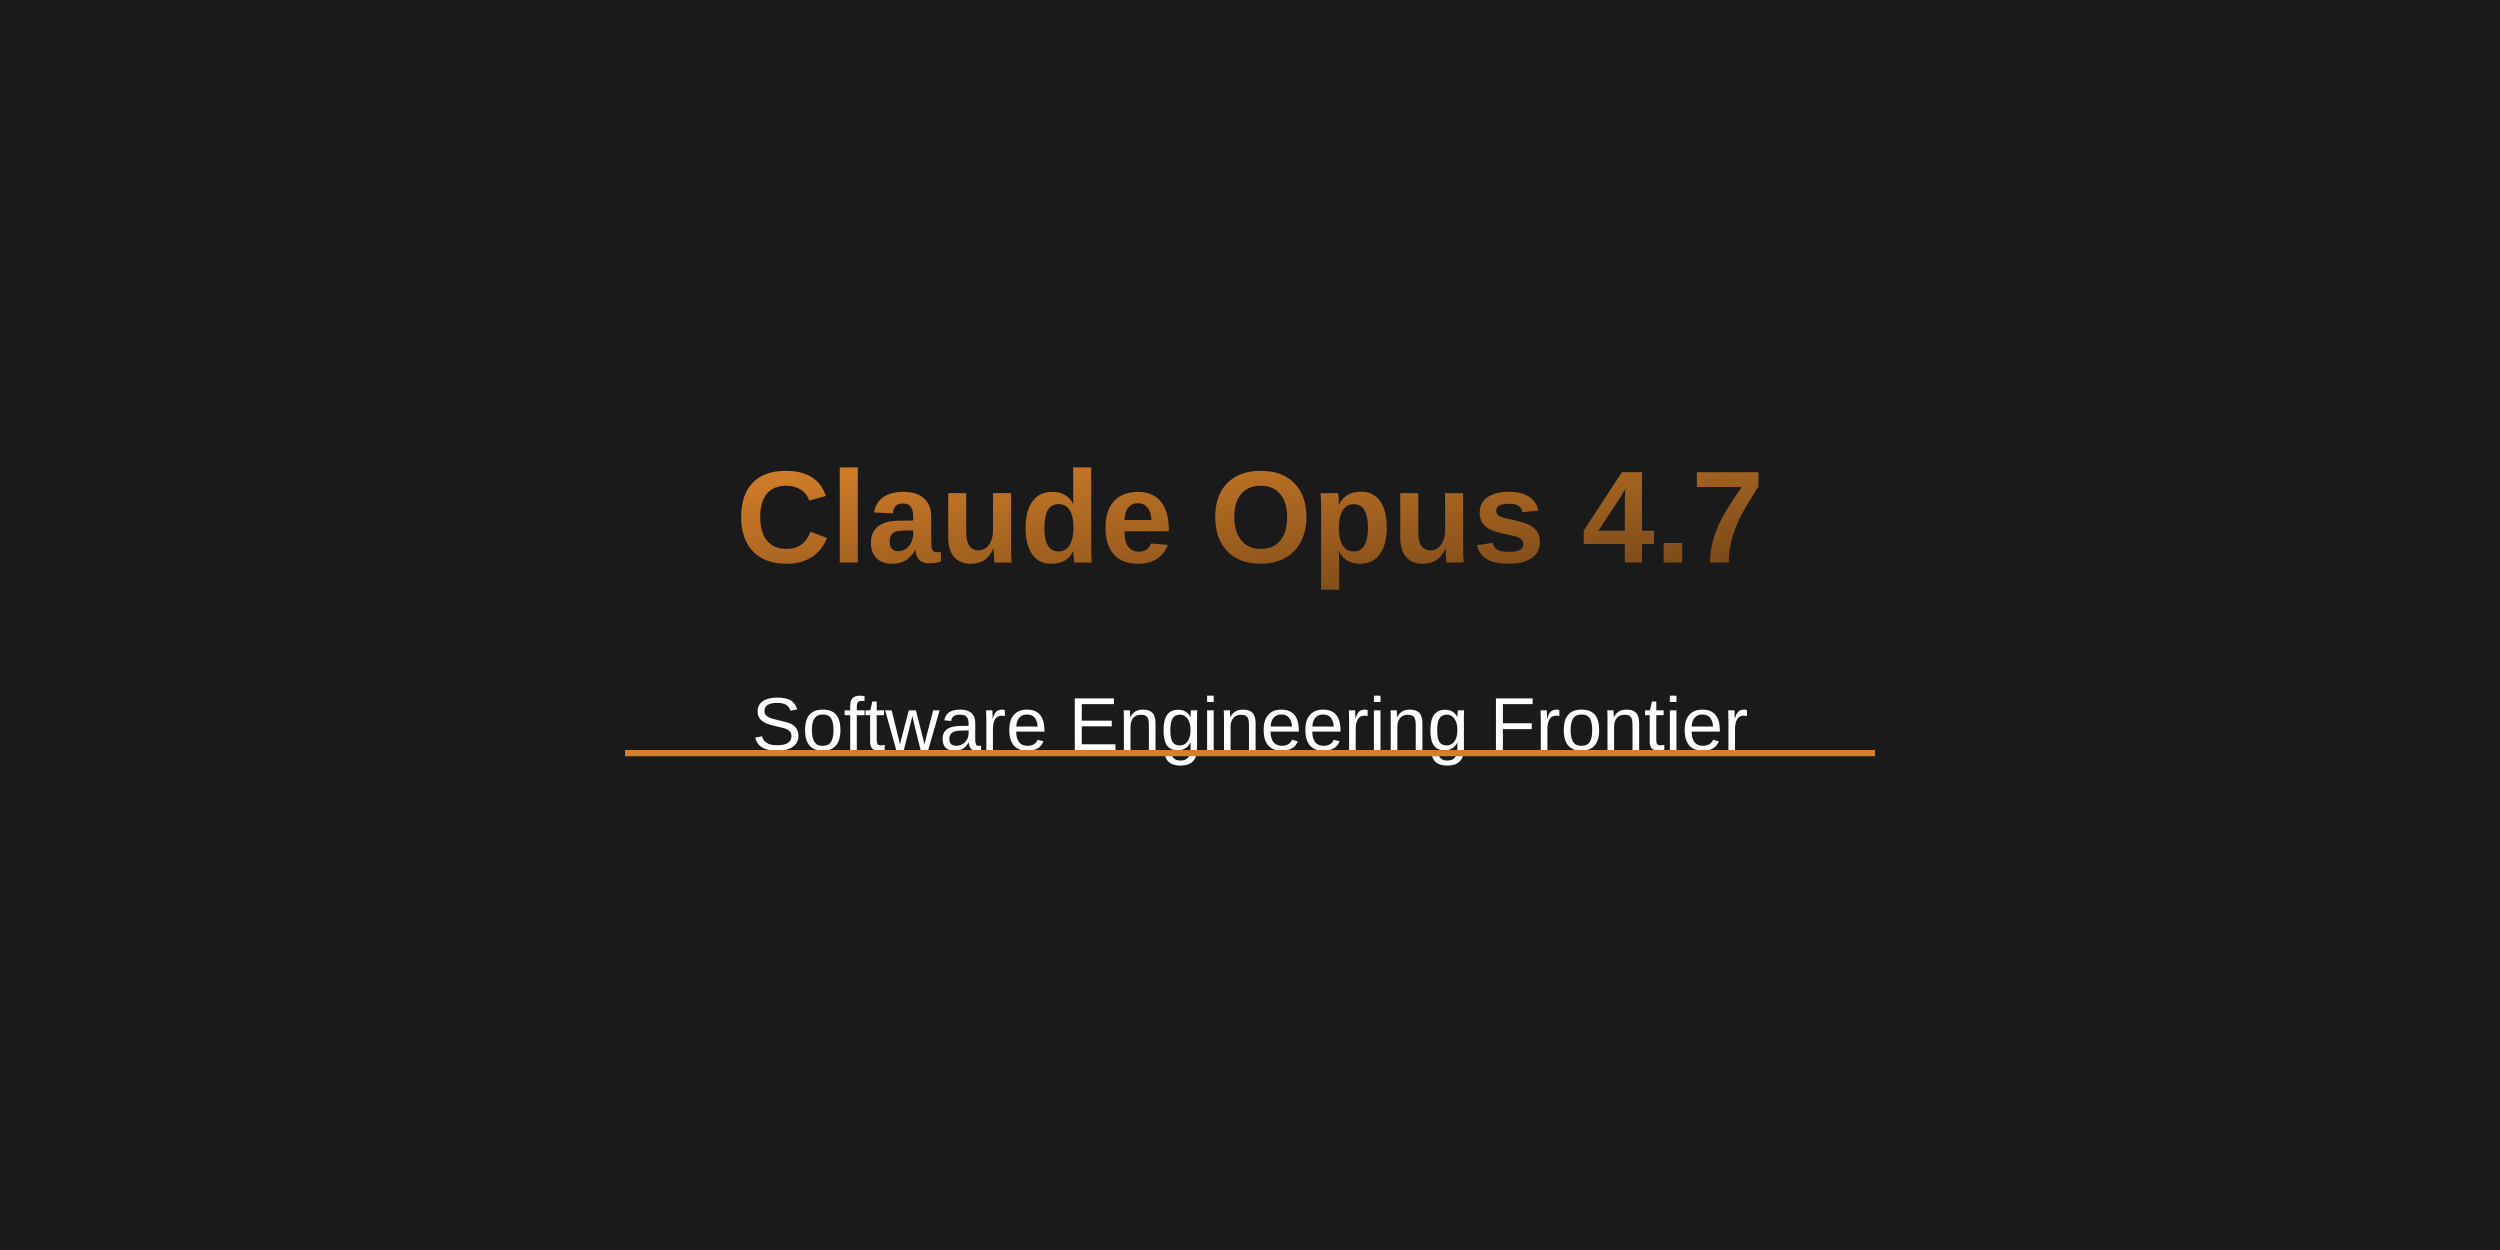
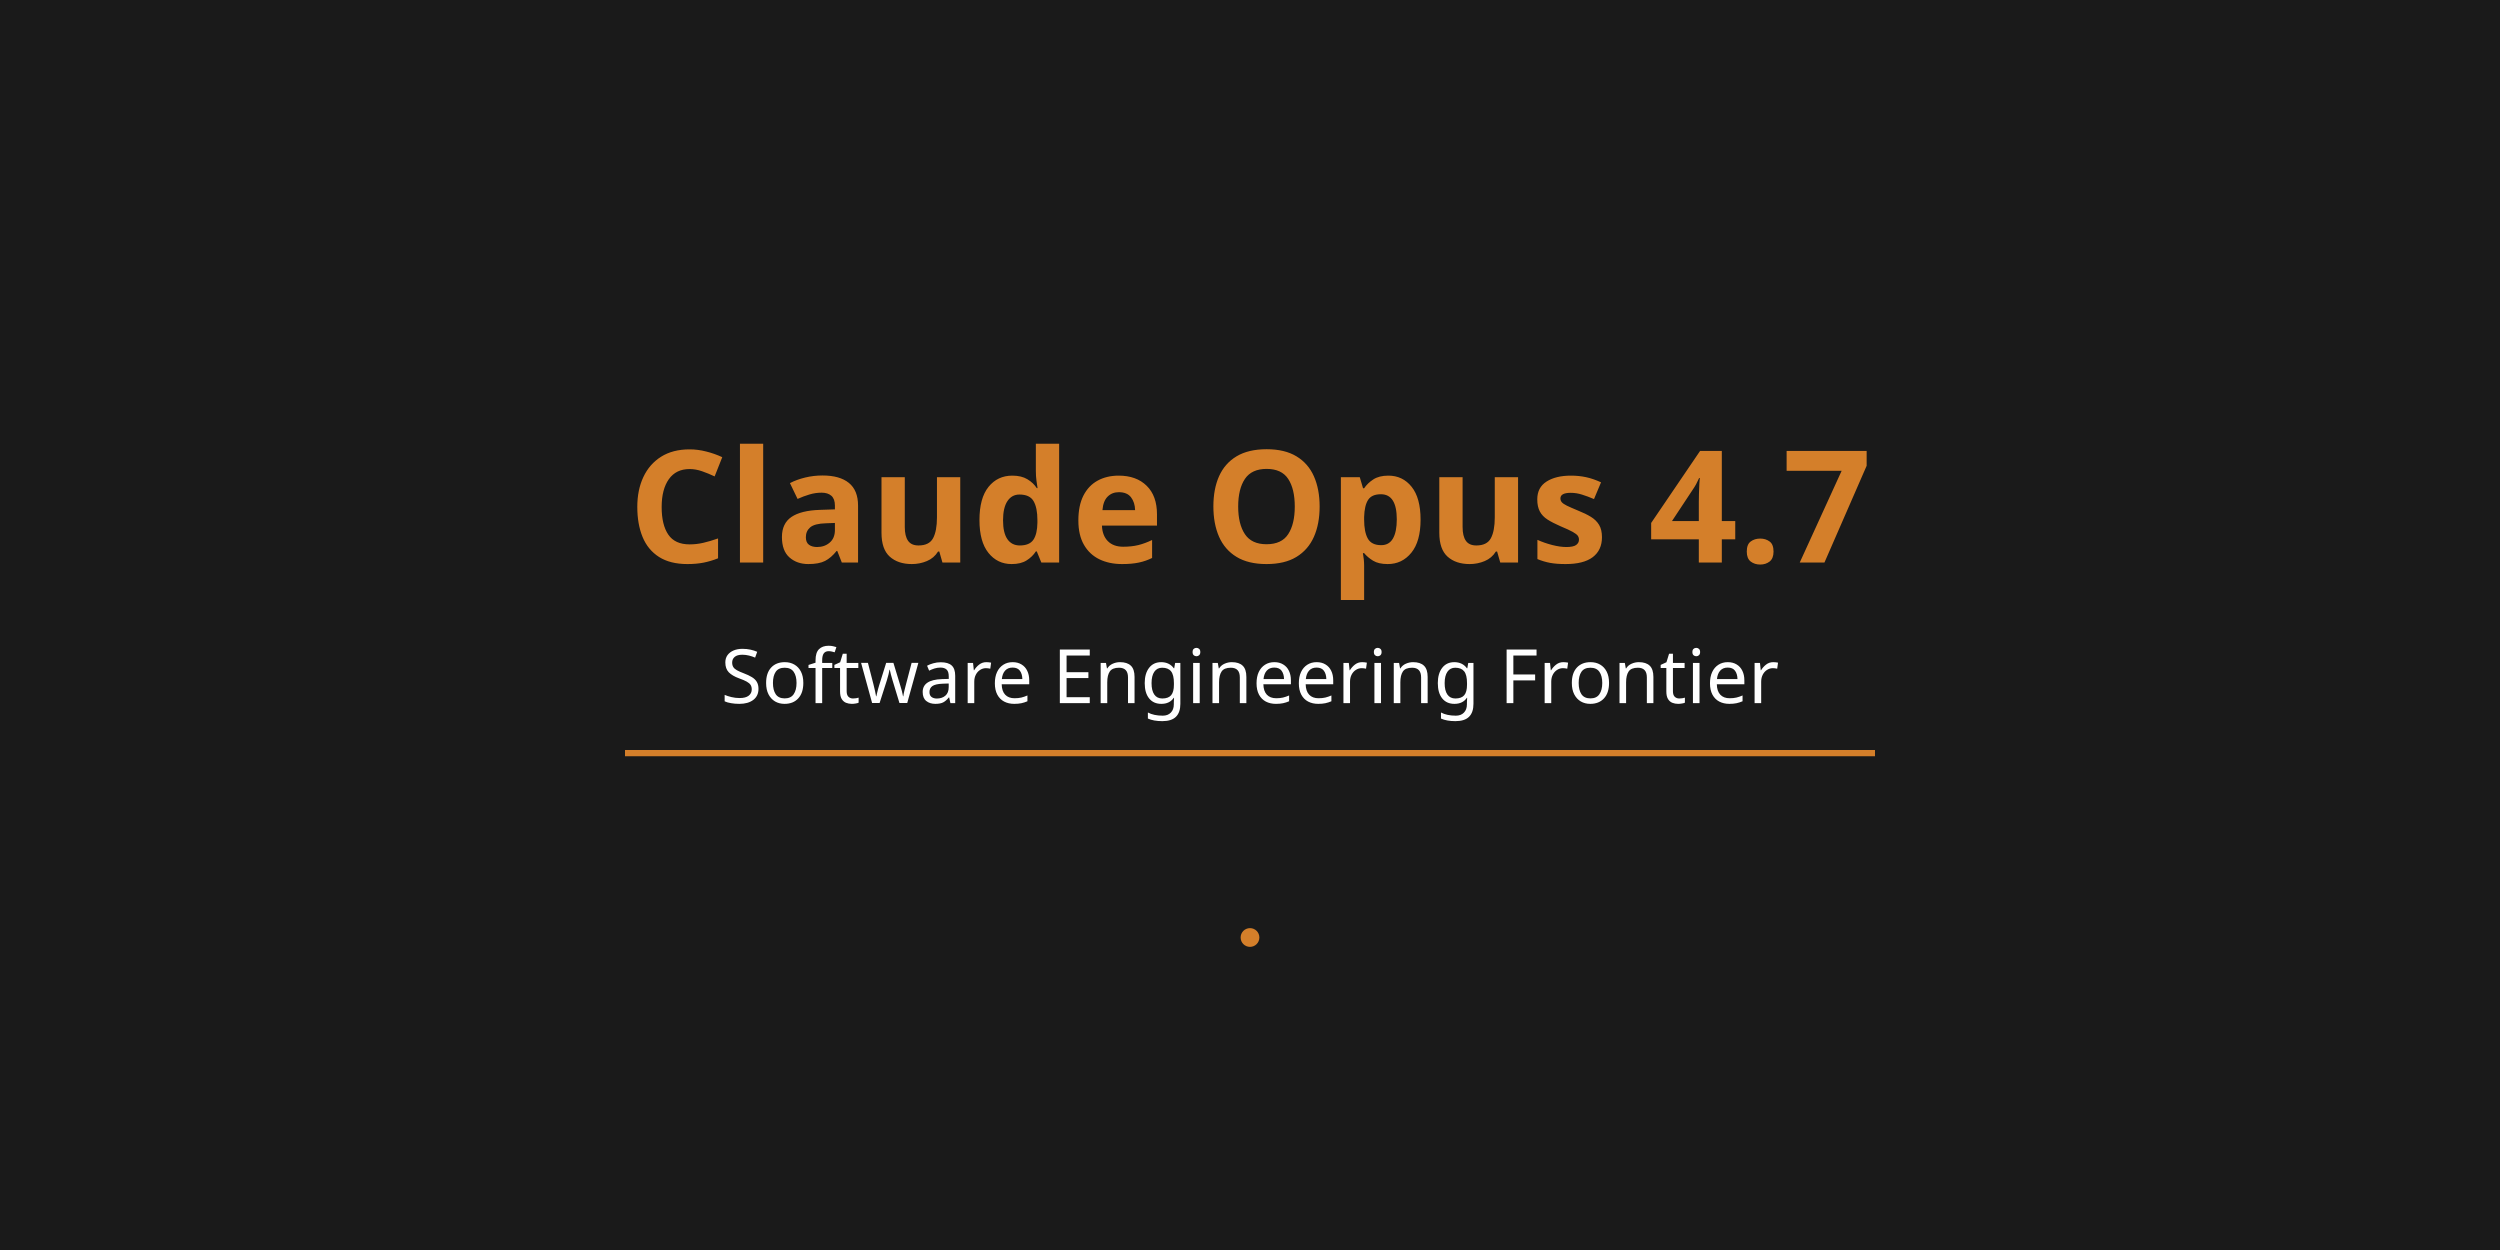
- <svg xmlns="http://www.w3.org/2000/svg" width="800" height="400">
-   <rect width="100%" height="100%" fill="#1a1a1a" />
-   <defs>
-     <linearGradient id="grad" x1="0%" y1="0%" x2="100%" y2="100%">
-       <stop offset="0%" style="stop-color:#d47f2a;stop-opacity:1" />
-       <stop offset="100%" style="stop-color:#6e4216;stop-opacity:1" />
-     </linearGradient>
-   </defs>
-   <text x="50%" y="45%" font-family="Arial" font-size="42" fill="url(#grad)" text-anchor="middle" font-weight="bold">Claude Opus 4.7</text>
-   <text x="50%" y="60%" font-family="Arial" font-size="24" fill="#ffffff" text-anchor="middle">Software Engineering Frontier</text>
+ <svg xmlns="http://www.w3.org/2000/svg" width="800" height="400" viewBox="0 0 800 400">
+   <rect width="800" height="400" fill="#1a1a1a" />
  <rect x="200" y="240" width="400" height="2" fill="#d47f2a" />
+   <text x="400" y="180" font-family="sans-serif" font-size="50" fill="#d47f2a" text-anchor="middle" font-weight="bold">Claude Opus 4.7</text>
+   <text x="400" y="225" font-family="sans-serif" font-size="24" fill="#ffffff" text-anchor="middle">Software Engineering Frontier</text>
+   <circle cx="400" cy="300" r="3" fill="#d47f2a" />
</svg>
